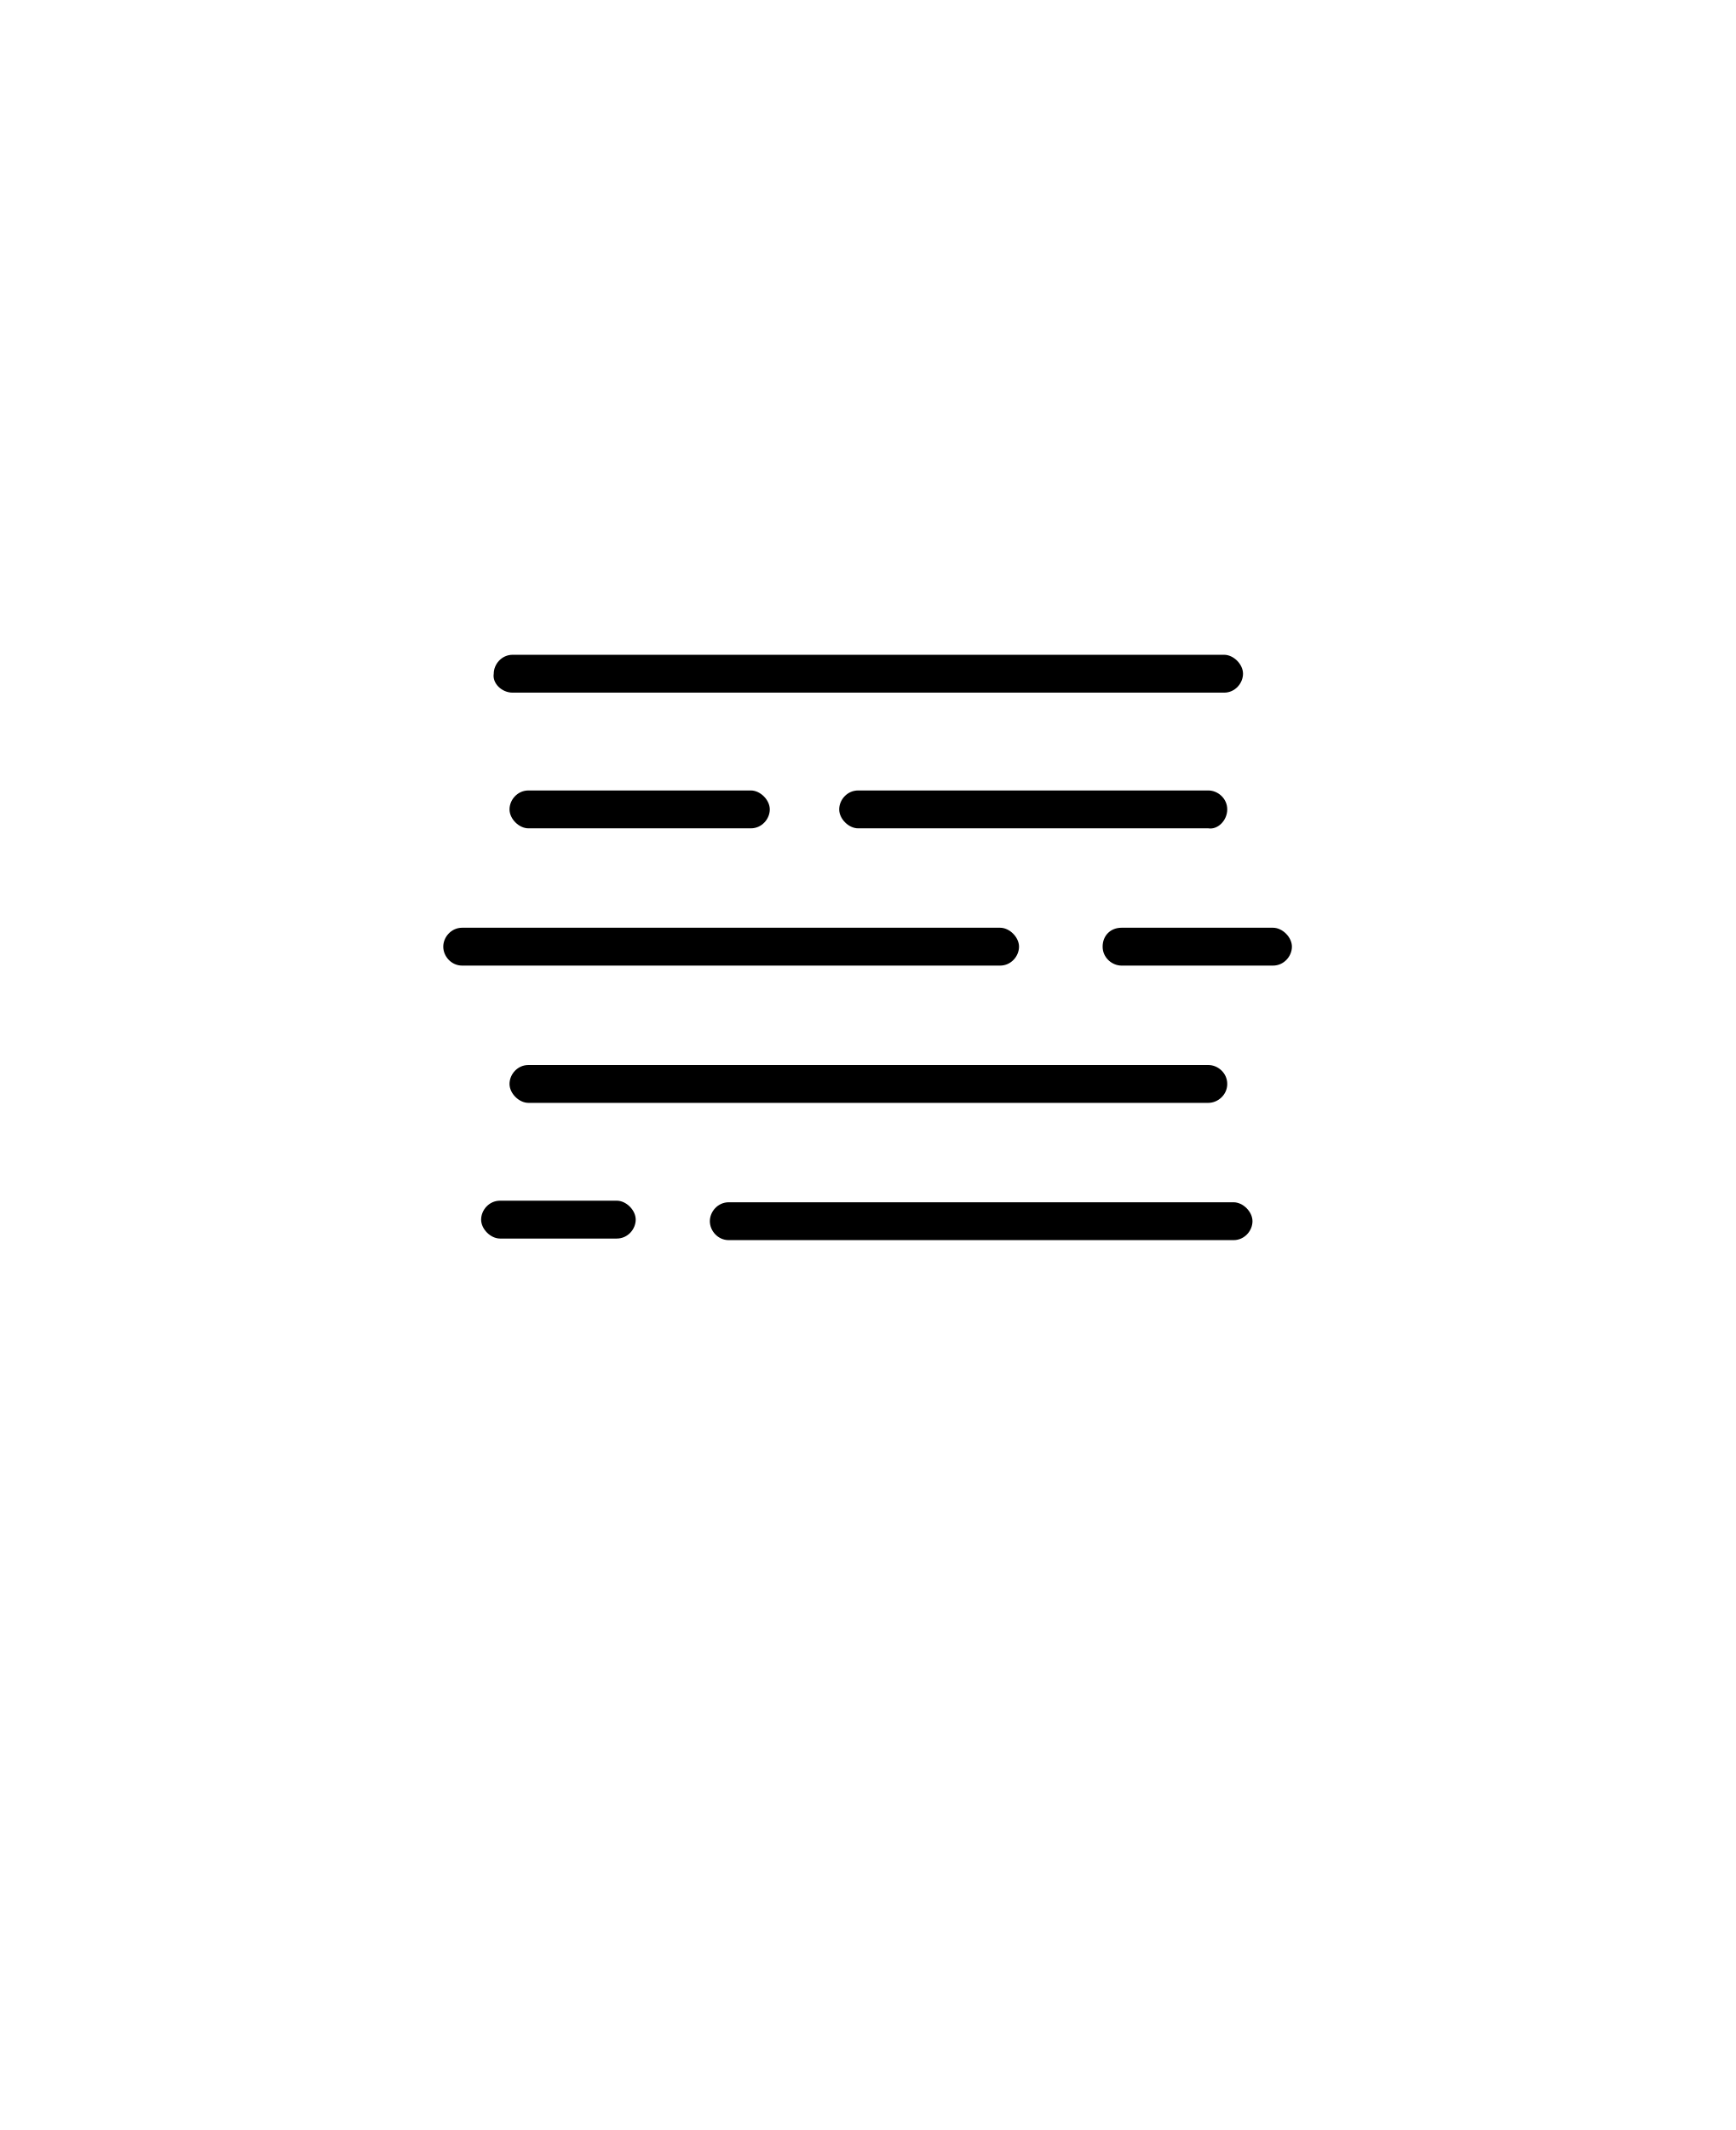
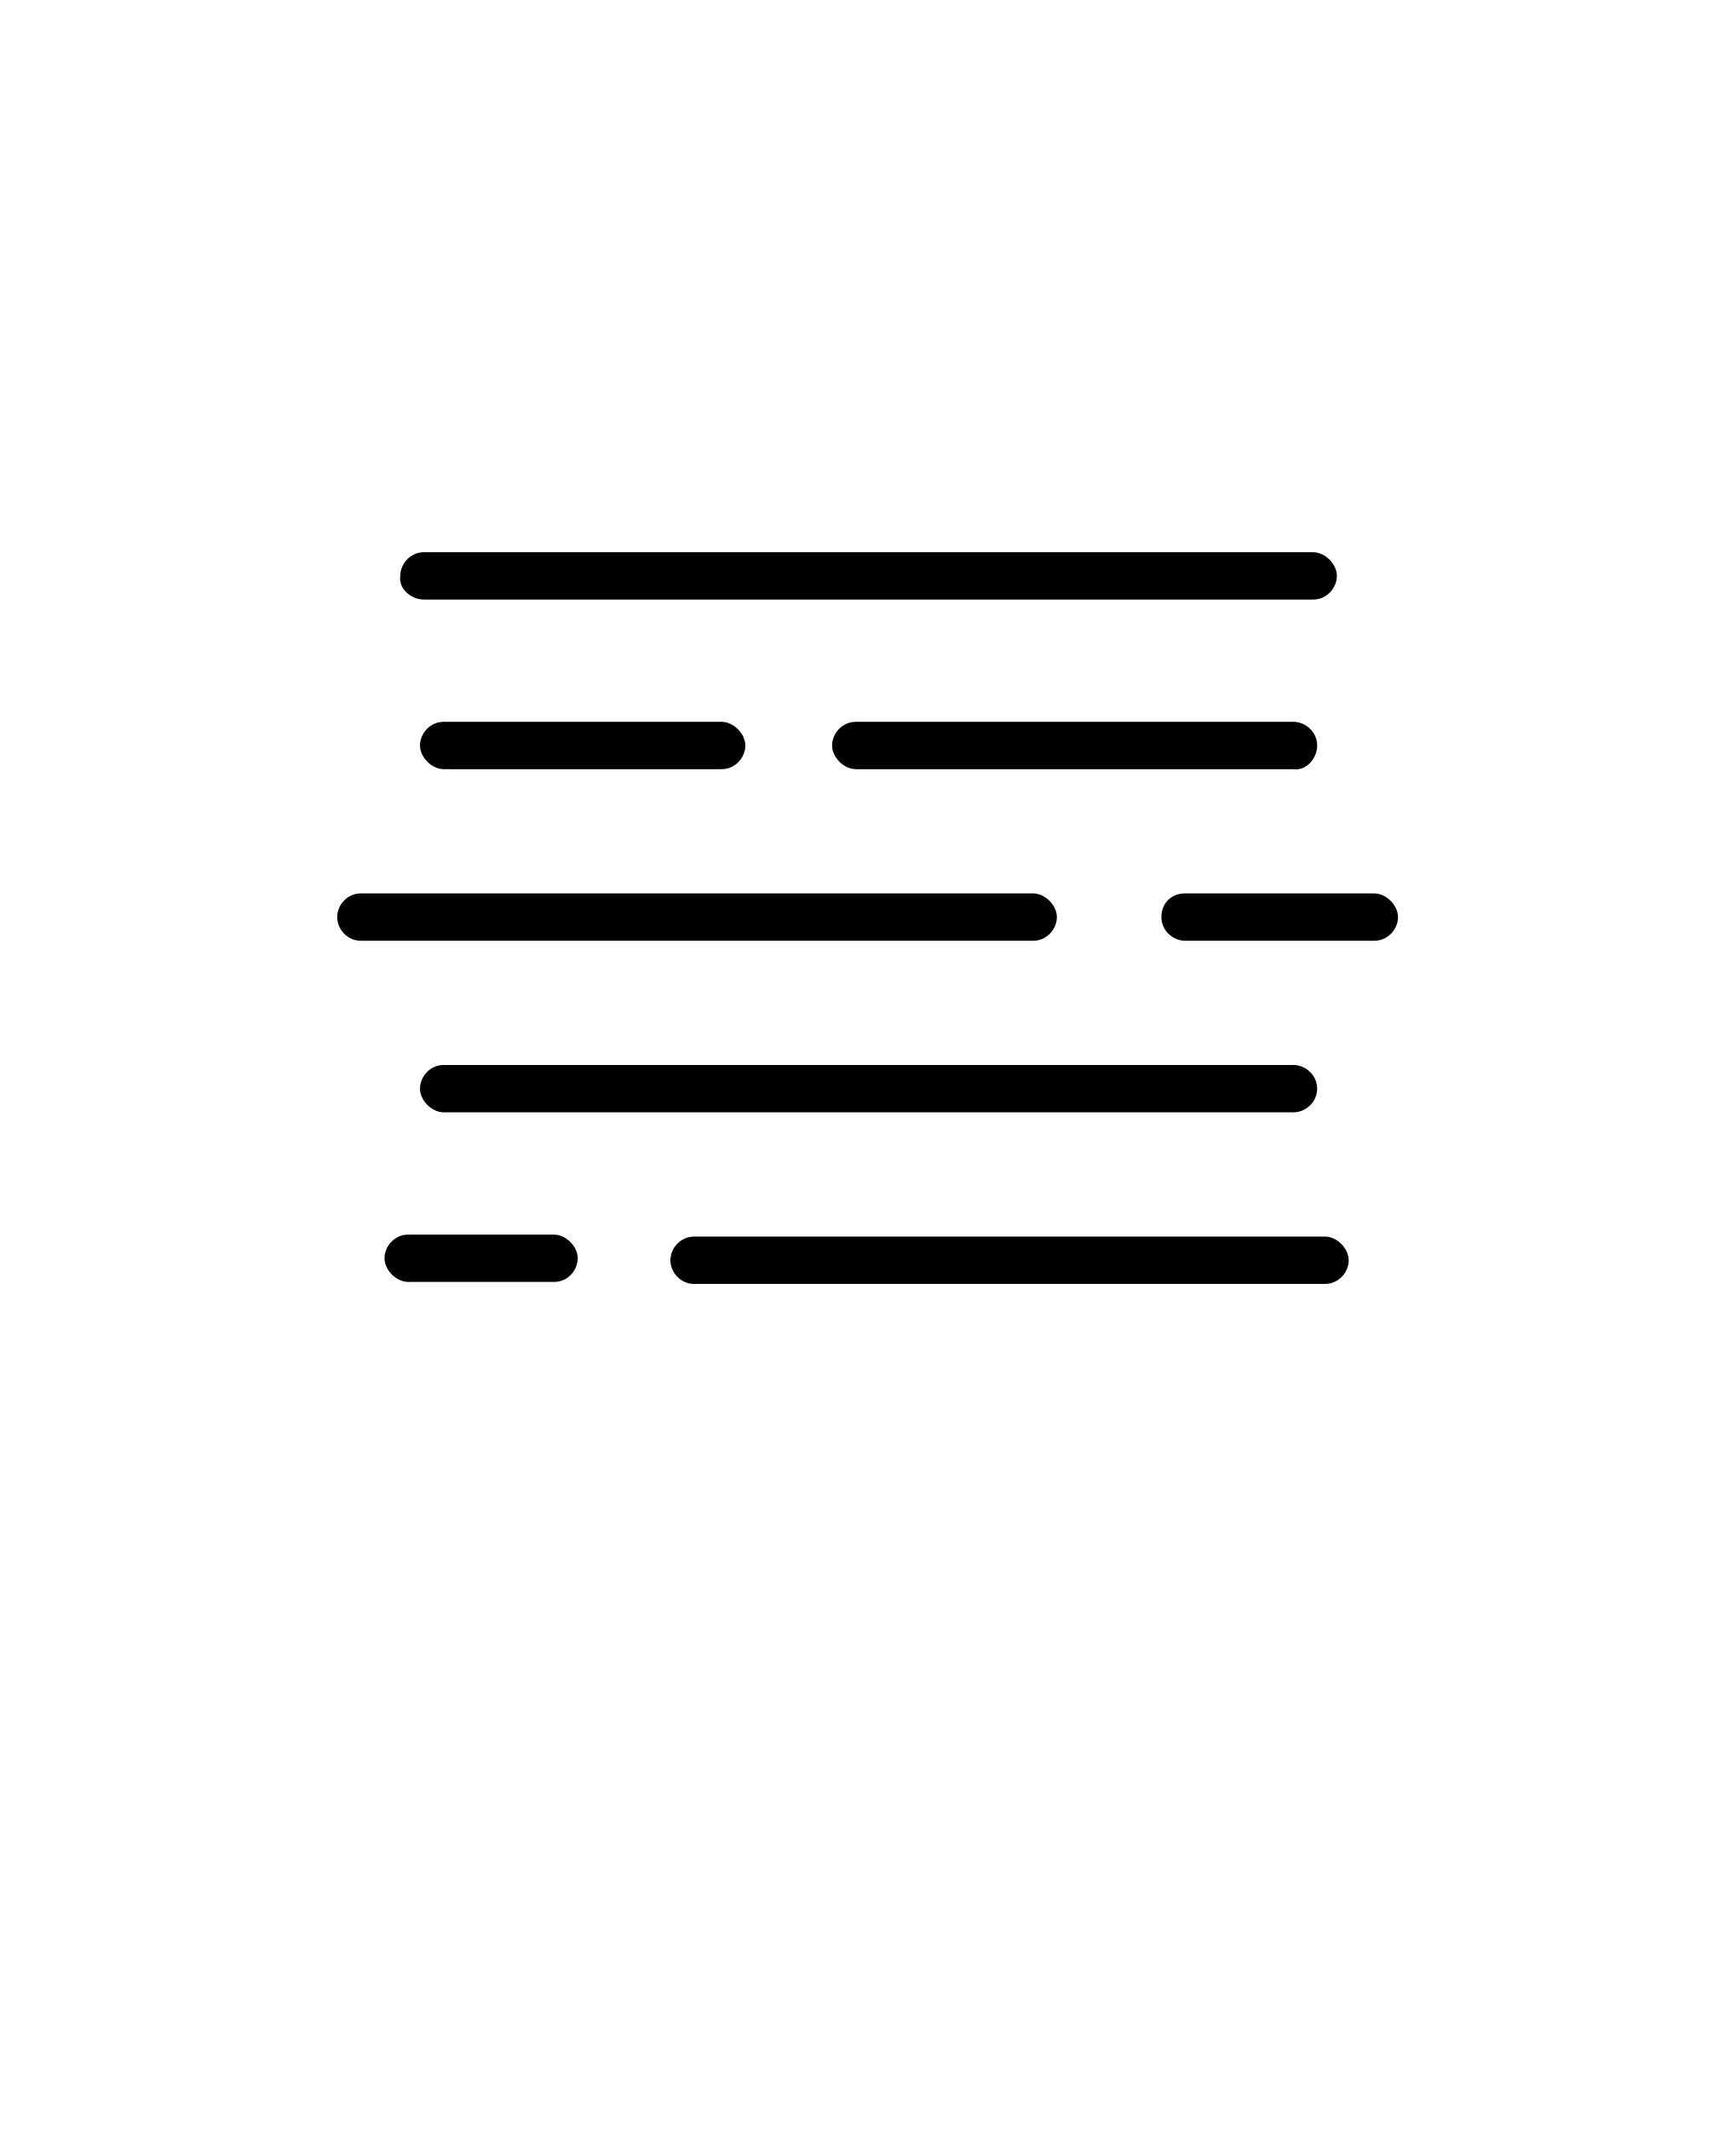
- <svg xmlns="http://www.w3.org/2000/svg" version="1.1" x="0px" y="0px" viewBox="-5.0 -10.0 110.0 135.0" fill="currentColor">
+ <svg xmlns="http://www.w3.org/2000/svg" version="1.1" x="0px" y="0px" viewBox="6.0 3.5 88.0 108.0" fill="currentColor">
  <path d="M27.5,33.9h45.1c0.7,0,1.2-0.6,1.2-1.2s-0.6-1.2-1.2-1.2H27.5c-0.7,0-1.2,0.6-1.2,1.2C26.2,33.3,26.8,33.9,27.5,33.9z" />
  <path d="M28.5,40.1c-0.7,0-1.2,0.6-1.2,1.2s0.6,1.2,1.2,1.2h14.1c0.7,0,1.2-0.6,1.2-1.2s-0.6-1.2-1.2-1.2H28.5z" />
  <path d="M72.8,41.3c0-0.7-0.6-1.2-1.2-1.2H49.4c-0.7,0-1.2,0.6-1.2,1.2s0.6,1.2,1.2,1.2h22.2C72.2,42.6,72.8,42,72.8,41.3z" />
  <path d="M72.8,58.7c0-0.7-0.6-1.2-1.2-1.2H28.5c-0.7,0-1.2,0.6-1.2,1.2s0.6,1.2,1.2,1.2h43.1C72.2,59.9,72.8,59.4,72.8,58.7z" />
  <path d="M24.3,51.2h34.1c0.7,0,1.2-0.6,1.2-1.2s-0.6-1.2-1.2-1.2H24.3c-0.7,0-1.2,0.6-1.2,1.2S23.6,51.2,24.3,51.2z" />
  <path d="M64.9,50c0,0.7,0.6,1.2,1.2,1.2h9.6c0.7,0,1.2-0.6,1.2-1.2s-0.6-1.2-1.2-1.2h-9.6C65.4,48.8,64.9,49.3,64.9,50z" />
  <path d="M26.7,66.1c-0.7,0-1.2,0.6-1.2,1.2s0.6,1.2,1.2,1.2h7.4c0.7,0,1.2-0.6,1.2-1.2s-0.6-1.2-1.2-1.2H26.7z" />
  <path d="M41.2,68.6h32c0.7,0,1.2-0.6,1.2-1.2s-0.6-1.2-1.2-1.2h-32c-0.7,0-1.2,0.6-1.2,1.2S40.5,68.6,41.2,68.6z" />
</svg>
